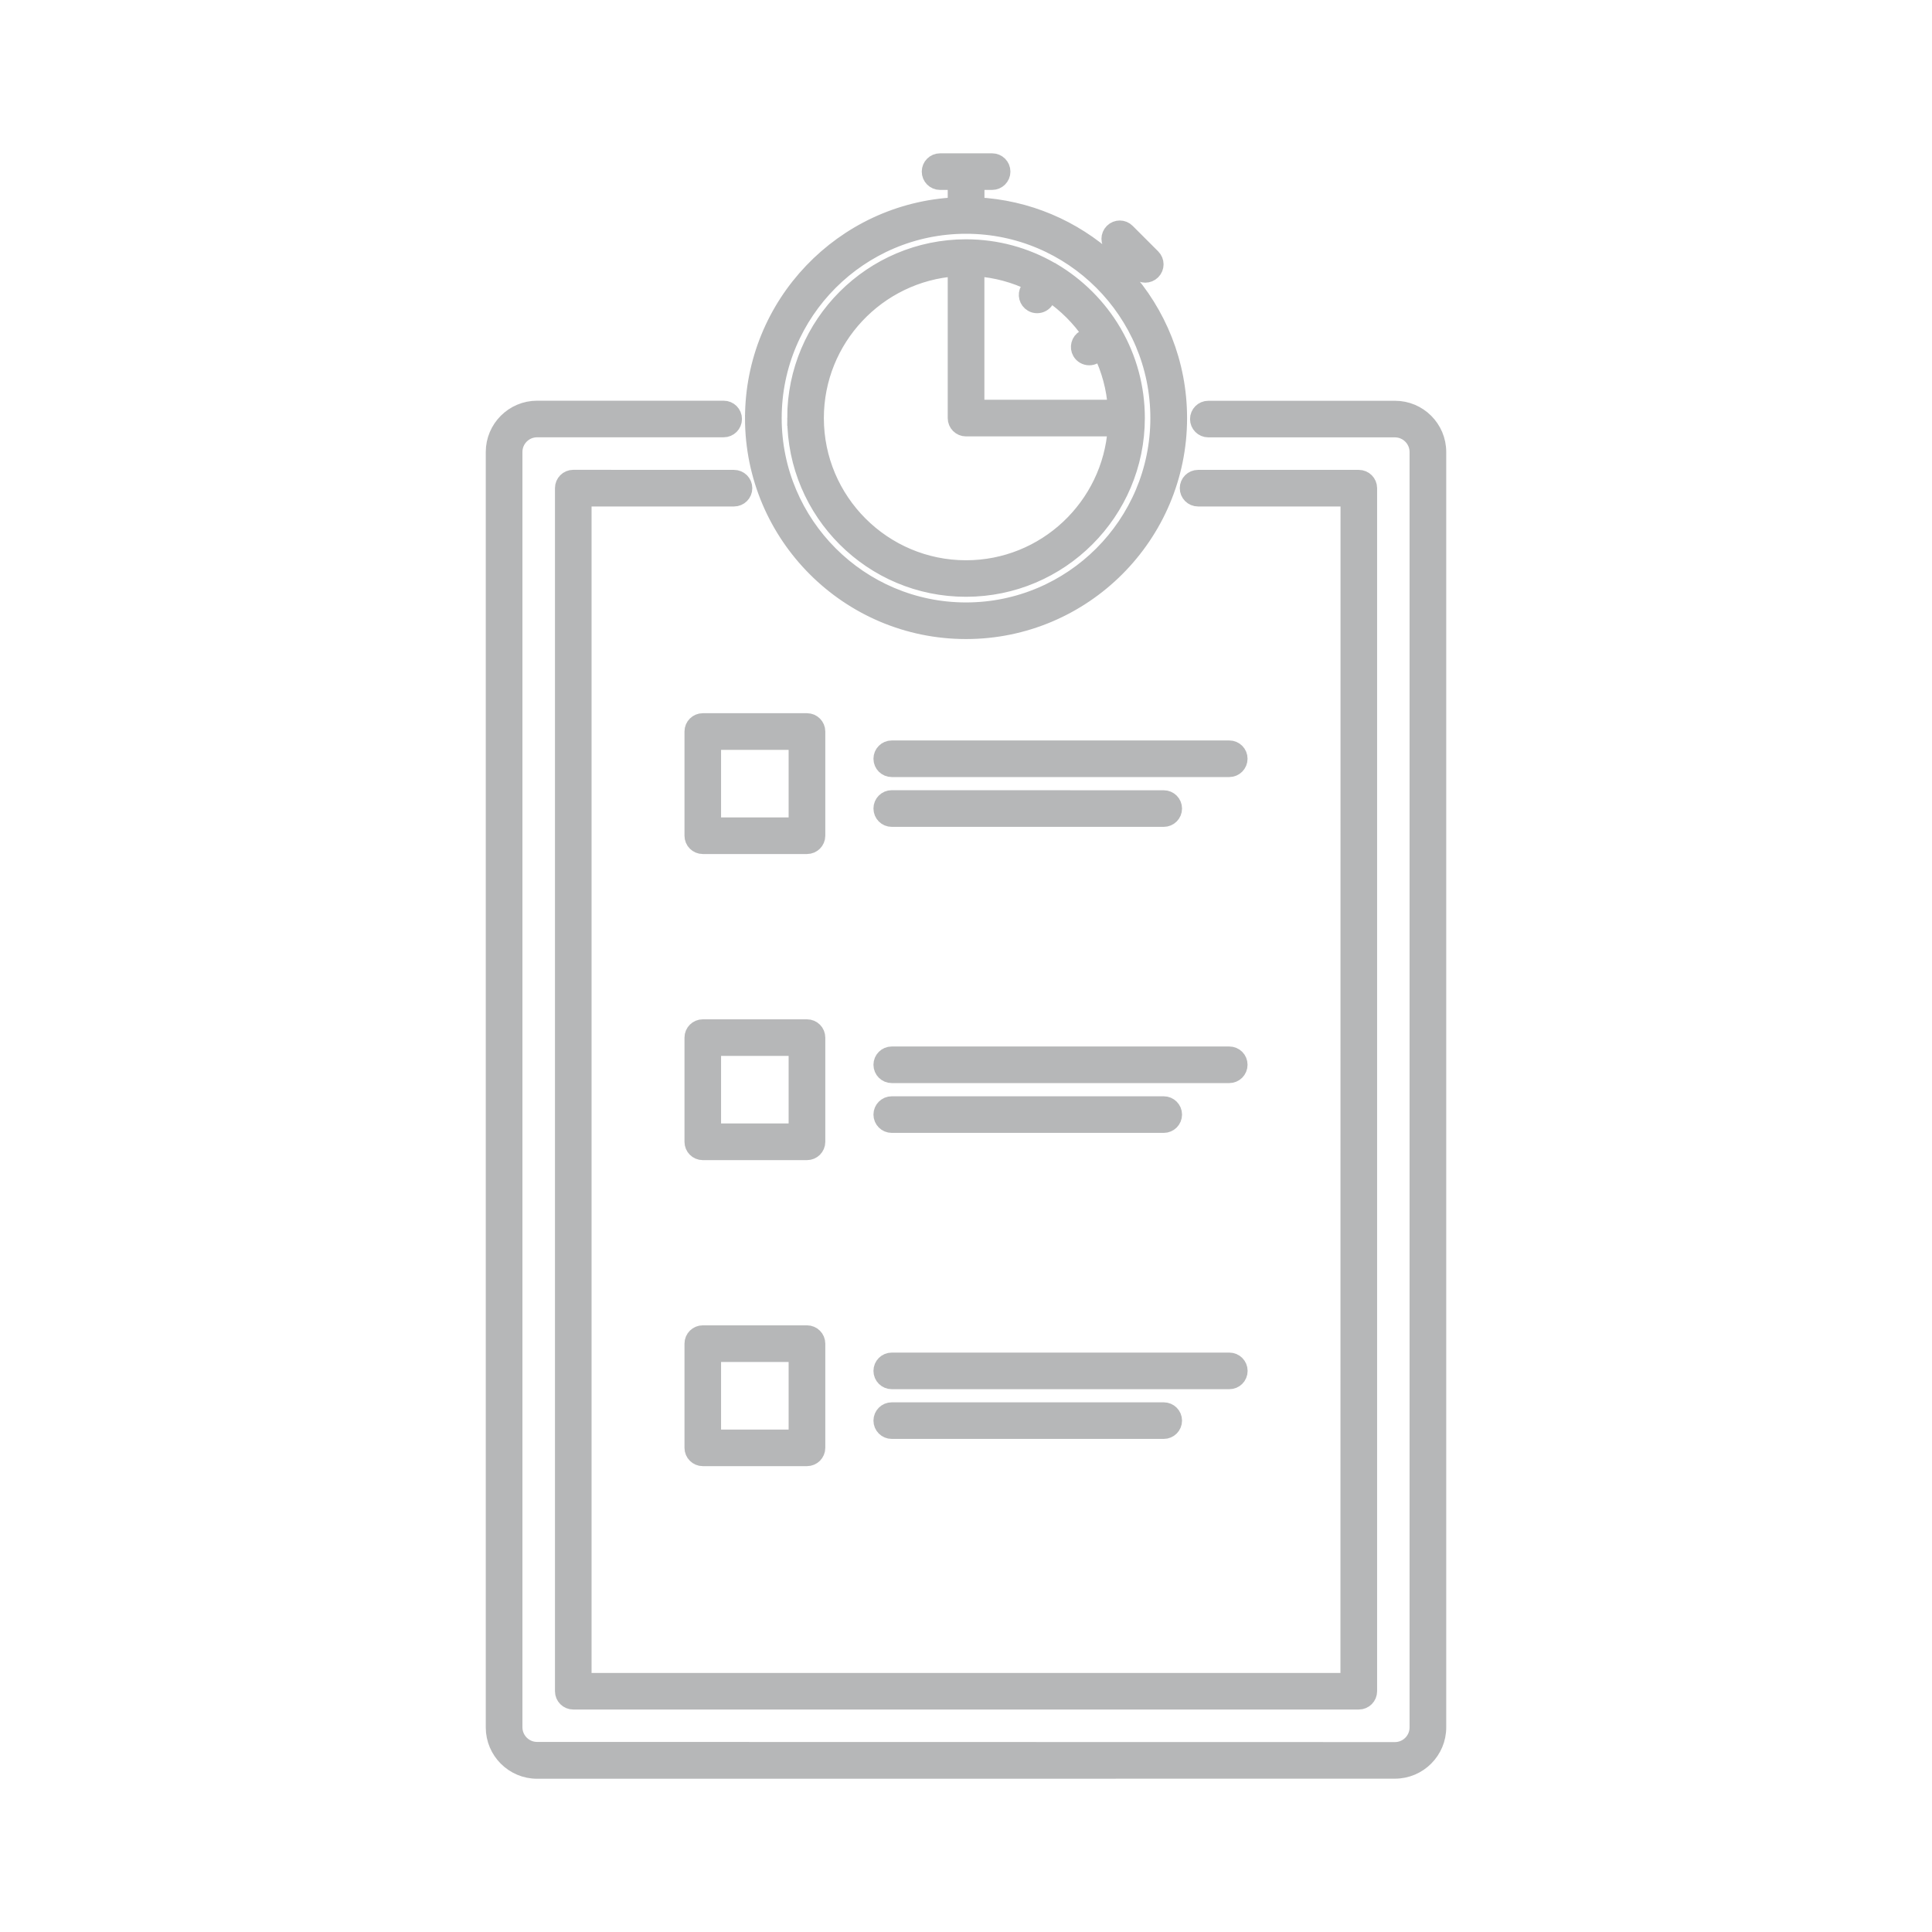
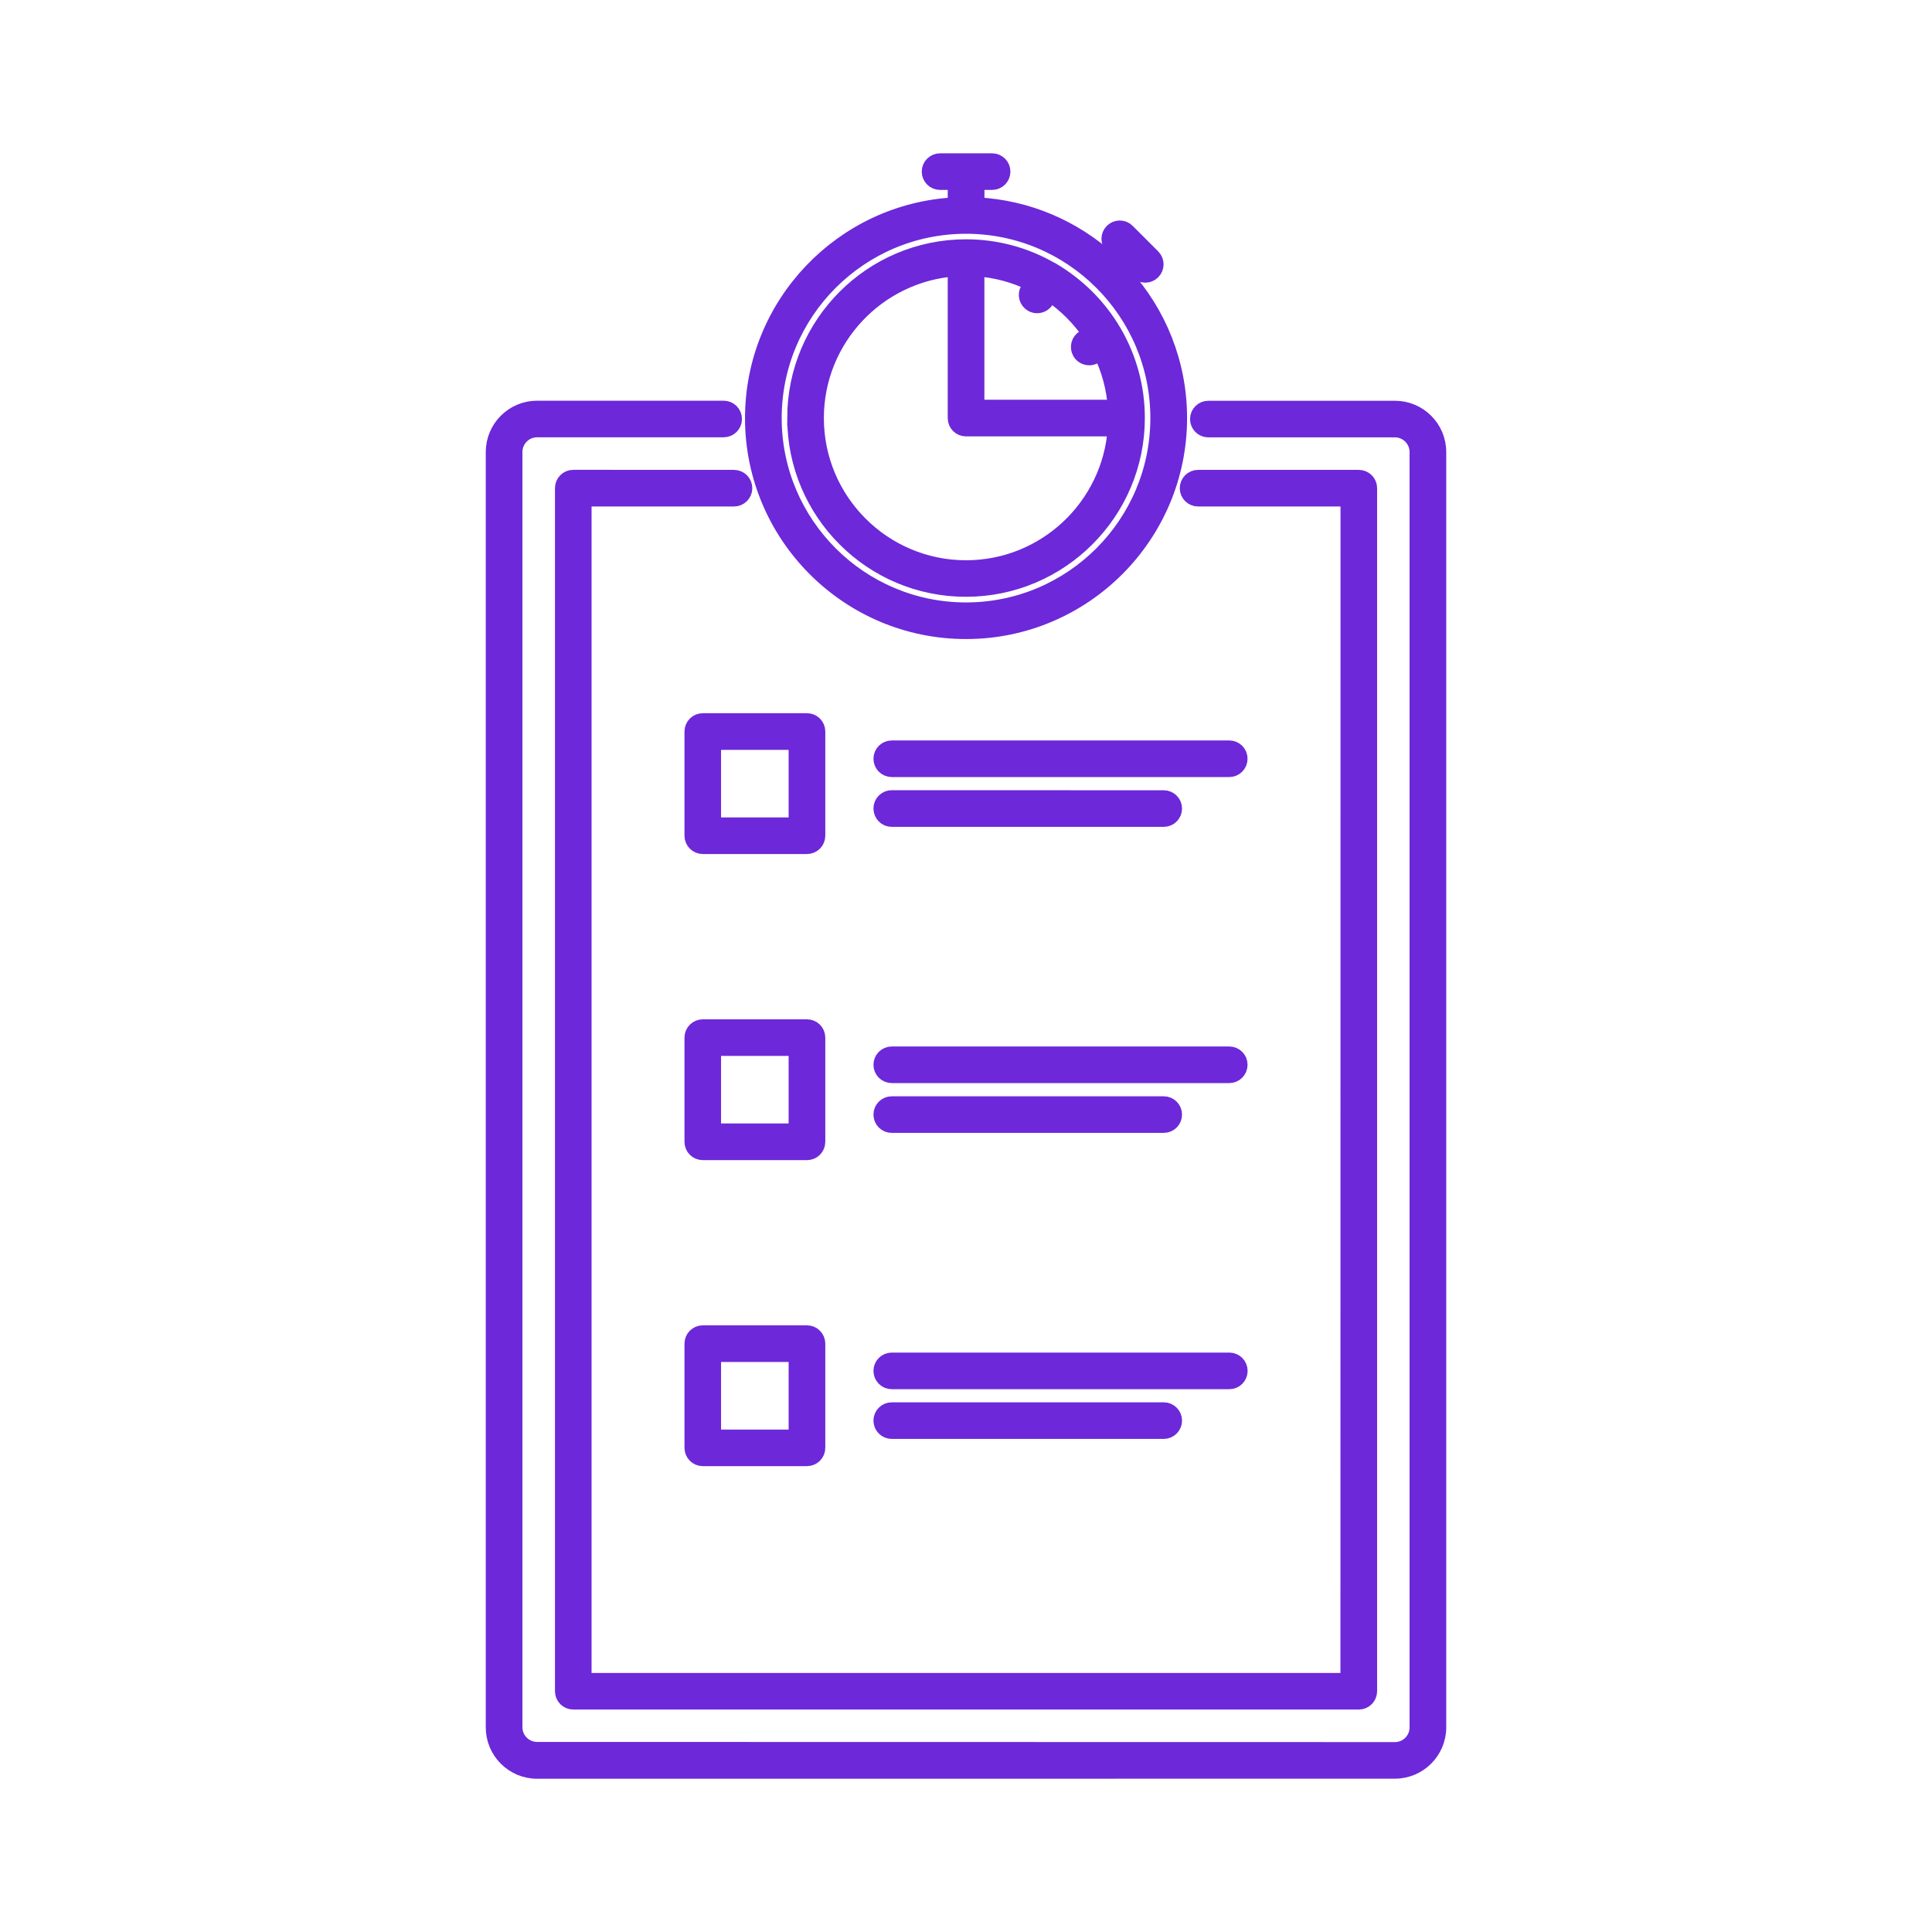
<svg xmlns="http://www.w3.org/2000/svg" version="1.1" viewBox="0 0 100 100">
-   <path d="m74.457 23.398v66.008c0 1.246-1.012 2.258-2.258 2.258l-44.398 0.004c-1.246 0-2.258-1.012-2.258-2.258v-66.012c0-1.246 1.012-2.258 2.258-2.258h9.656c0.305 0 0.547 0.246 0.547 0.547 0 0.305-0.246 0.547-0.547 0.547h-9.656c-0.641 0-1.16 0.52-1.16 1.16v66.008c0 0.641 0.52 1.16 1.16 1.16l44.398 0.008c0.641 0 1.16-0.52 1.16-1.16v-66.012c0-0.641-0.52-1.16-1.16-1.16h-9.656c-0.305 0-0.547-0.246-0.547-0.547 0-0.305 0.246-0.547 0.547-0.547h9.656c1.246-0.004 2.258 1.008 2.258 2.254zm-44.785 1.32c-0.305 0-0.547 0.246-0.547 0.547v62.273c0 0.305 0.246 0.547 0.547 0.547h40.66c0.305 0 0.547-0.246 0.547-0.547v-62.27c0-0.305-0.246-0.547-0.547-0.547h-8.32c-0.305 0-0.547 0.246-0.547 0.547 0 0.305 0.246 0.547 0.547 0.547h7.773l-0.004 61.176h-39.562v-61.176h7.773c0.305 0 0.547-0.246 0.547-0.547 0-0.305-0.246-0.547-0.547-0.547zm12.645 18.539c0 0.305-0.246 0.547-0.547 0.547h-5.394c-0.305 0-0.547-0.246-0.547-0.547v-5.394c0-0.305 0.246-0.547 0.547-0.547h5.394c0.305 0 0.547 0.246 0.547 0.547zm-1.098-4.844h-4.297v4.297h4.297zm1.098 20.688c0 0.305-0.246 0.547-0.547 0.547h-5.394c-0.305 0-0.547-0.246-0.547-0.547v-5.394c0-0.305 0.246-0.547 0.547-0.547h5.394c0.305 0 0.547 0.246 0.547 0.547zm-1.098-4.848h-4.297v4.297h4.297zm1.098 15.293v5.394c0 0.305-0.246 0.547-0.547 0.547h-5.394c-0.305 0-0.547-0.246-0.547-0.547v-5.394c0-0.305 0.246-0.547 0.547-0.547h5.394c0.301 0 0.547 0.246 0.547 0.547zm-1.098 0.551h-4.297v4.297h4.297zm4.938-27.699h14.078c0.305 0 0.547-0.246 0.547-0.547 0-0.305-0.246-0.547-0.547-0.547l-14.078-0.004c-0.305 0-0.547 0.246-0.547 0.547 0 0.305 0.242 0.551 0.547 0.551zm17.469-3.672h-17.469c-0.305 0-0.547 0.246-0.547 0.547 0 0.305 0.246 0.547 0.547 0.547h17.469c0.305 0 0.547-0.246 0.547-0.547 0.004-0.301-0.242-0.547-0.547-0.547zm-17.469 19.512h14.078c0.305 0 0.547-0.246 0.547-0.547 0-0.305-0.246-0.547-0.547-0.547h-14.078c-0.305 0-0.547 0.246-0.547 0.547 0 0.301 0.242 0.547 0.547 0.547zm17.469-3.672h-17.469c-0.305 0-0.547 0.246-0.547 0.547 0 0.305 0.246 0.547 0.547 0.547h17.469c0.305 0 0.547-0.246 0.547-0.547 0.004-0.301-0.242-0.547-0.547-0.547zm-17.469 18.418c-0.305 0-0.547 0.246-0.547 0.547 0 0.305 0.246 0.547 0.547 0.547h14.078c0.305 0 0.547-0.246 0.547-0.547 0-0.305-0.246-0.547-0.547-0.547zm18.02-2.027c0-0.305-0.246-0.547-0.547-0.547h-17.473c-0.305 0-0.547 0.246-0.547 0.547 0 0.305 0.246 0.547 0.547 0.547h17.469c0.305 0.004 0.551-0.242 0.551-0.547zm-25.215-49.316c0-5.902 4.656-10.738 10.492-11.027v-1.184h-0.797c-0.305 0-0.547-0.246-0.547-0.547 0-0.305 0.246-0.547 0.547-0.547h2.695c0.305 0 0.547 0.246 0.547 0.547 0 0.305-0.246 0.547-0.547 0.547h-0.797v1.184c2.633 0.129 5.023 1.184 6.856 2.844l0.434-0.434-0.273-0.273c-0.215-0.215-0.215-0.562 0-0.777 0.215-0.215 0.562-0.215 0.773 0l1.32 1.32c0.215 0.215 0.215 0.562 0 0.777-0.105 0.105-0.246 0.16-0.387 0.16s-0.281-0.055-0.387-0.16l-0.273-0.273-0.434 0.434c1.777 1.961 2.859 4.559 2.859 7.406 0 6.086-4.953 11.039-11.039 11.039-6.09 0.004-11.043-4.949-11.043-11.035zm1.098 0c0 5.484 4.461 9.941 9.941 9.941 5.484 0 9.941-4.461 9.941-9.941 0-5.484-4.457-9.941-9.941-9.941s-9.941 4.457-9.941 9.941zm1.086 0c0-4.883 3.973-8.855 8.855-8.855 1.598 0 3.094 0.426 4.387 1.168 0.012 0.008 0.027 0.012 0.039 0.016 0.012 0.008 0.023 0.016 0.035 0.023 1.312 0.77 2.414 1.867 3.184 3.18 0.008 0.012 0.02 0.023 0.023 0.035 0.008 0.012 0.012 0.027 0.02 0.039 0.742 1.293 1.168 2.793 1.168 4.387 0 4.883-3.973 8.855-8.855 8.855-4.883 0.008-8.855-3.965-8.855-8.848zm13.199-6.426-0.188 0.324c-0.102 0.176-0.285 0.273-0.477 0.273-0.094 0-0.188-0.023-0.273-0.074-0.262-0.152-0.352-0.488-0.199-0.75l0.188-0.324c-0.871-0.426-1.832-0.691-2.844-0.762v7.188h7.188c-0.07-1.016-0.336-1.977-0.762-2.844l-0.324 0.188c-0.086 0.051-0.18 0.074-0.273 0.074-0.191 0-0.375-0.098-0.477-0.273-0.152-0.262-0.062-0.598 0.199-0.75l0.324-0.188c-0.555-0.82-1.266-1.527-2.082-2.082zm-12.102 6.426c0 4.277 3.481 7.758 7.758 7.758 4.094 0 7.453-3.188 7.734-7.211h-7.734c-0.305 0-0.547-0.246-0.547-0.547v-7.738c-4.023 0.285-7.211 3.644-7.211 7.738z" fill="#B6B7B8" stroke="#B6B7B8" stroke-width="0.8" />
+   <path d="m74.457 23.398v66.008c0 1.246-1.012 2.258-2.258 2.258l-44.398 0.004c-1.246 0-2.258-1.012-2.258-2.258v-66.012c0-1.246 1.012-2.258 2.258-2.258h9.656c0.305 0 0.547 0.246 0.547 0.547 0 0.305-0.246 0.547-0.547 0.547h-9.656c-0.641 0-1.16 0.52-1.16 1.16v66.008c0 0.641 0.52 1.16 1.16 1.16l44.398 0.008c0.641 0 1.16-0.52 1.16-1.16v-66.012c0-0.641-0.52-1.16-1.16-1.16h-9.656c-0.305 0-0.547-0.246-0.547-0.547 0-0.305 0.246-0.547 0.547-0.547h9.656c1.246-0.004 2.258 1.008 2.258 2.254zm-44.785 1.32c-0.305 0-0.547 0.246-0.547 0.547v62.273c0 0.305 0.246 0.547 0.547 0.547h40.66c0.305 0 0.547-0.246 0.547-0.547v-62.27c0-0.305-0.246-0.547-0.547-0.547h-8.32c-0.305 0-0.547 0.246-0.547 0.547 0 0.305 0.246 0.547 0.547 0.547h7.773l-0.004 61.176h-39.562v-61.176h7.773c0.305 0 0.547-0.246 0.547-0.547 0-0.305-0.246-0.547-0.547-0.547zm12.645 18.539c0 0.305-0.246 0.547-0.547 0.547h-5.394c-0.305 0-0.547-0.246-0.547-0.547v-5.394c0-0.305 0.246-0.547 0.547-0.547h5.394c0.305 0 0.547 0.246 0.547 0.547zm-1.098-4.844h-4.297v4.297h4.297zm1.098 20.688c0 0.305-0.246 0.547-0.547 0.547h-5.394c-0.305 0-0.547-0.246-0.547-0.547v-5.394c0-0.305 0.246-0.547 0.547-0.547h5.394c0.305 0 0.547 0.246 0.547 0.547zm-1.098-4.848h-4.297v4.297h4.297zm1.098 15.293v5.394c0 0.305-0.246 0.547-0.547 0.547h-5.394c-0.305 0-0.547-0.246-0.547-0.547v-5.394c0-0.305 0.246-0.547 0.547-0.547h5.394c0.301 0 0.547 0.246 0.547 0.547zm-1.098 0.551h-4.297v4.297h4.297zm4.938-27.699h14.078c0.305 0 0.547-0.246 0.547-0.547 0-0.305-0.246-0.547-0.547-0.547l-14.078-0.004c-0.305 0-0.547 0.246-0.547 0.547 0 0.305 0.242 0.551 0.547 0.551zm17.469-3.672h-17.469c-0.305 0-0.547 0.246-0.547 0.547 0 0.305 0.246 0.547 0.547 0.547h17.469c0.305 0 0.547-0.246 0.547-0.547 0.004-0.301-0.242-0.547-0.547-0.547zm-17.469 19.512h14.078c0.305 0 0.547-0.246 0.547-0.547 0-0.305-0.246-0.547-0.547-0.547h-14.078c-0.305 0-0.547 0.246-0.547 0.547 0 0.301 0.242 0.547 0.547 0.547zm17.469-3.672h-17.469c-0.305 0-0.547 0.246-0.547 0.547 0 0.305 0.246 0.547 0.547 0.547h17.469c0.305 0 0.547-0.246 0.547-0.547 0.004-0.301-0.242-0.547-0.547-0.547zm-17.469 18.418c-0.305 0-0.547 0.246-0.547 0.547 0 0.305 0.246 0.547 0.547 0.547h14.078c0.305 0 0.547-0.246 0.547-0.547 0-0.305-0.246-0.547-0.547-0.547zm18.02-2.027c0-0.305-0.246-0.547-0.547-0.547h-17.473c-0.305 0-0.547 0.246-0.547 0.547 0 0.305 0.246 0.547 0.547 0.547h17.469c0.305 0.004 0.551-0.242 0.551-0.547zm-25.215-49.316c0-5.902 4.656-10.738 10.492-11.027v-1.184h-0.797c-0.305 0-0.547-0.246-0.547-0.547 0-0.305 0.246-0.547 0.547-0.547h2.695c0.305 0 0.547 0.246 0.547 0.547 0 0.305-0.246 0.547-0.547 0.547h-0.797v1.184c2.633 0.129 5.023 1.184 6.856 2.844l0.434-0.434-0.273-0.273c-0.215-0.215-0.215-0.562 0-0.777 0.215-0.215 0.562-0.215 0.773 0l1.32 1.32c0.215 0.215 0.215 0.562 0 0.777-0.105 0.105-0.246 0.16-0.387 0.16s-0.281-0.055-0.387-0.16l-0.273-0.273-0.434 0.434c1.777 1.961 2.859 4.559 2.859 7.406 0 6.086-4.953 11.039-11.039 11.039-6.09 0.004-11.043-4.949-11.043-11.035zm1.098 0c0 5.484 4.461 9.941 9.941 9.941 5.484 0 9.941-4.461 9.941-9.941 0-5.484-4.457-9.941-9.941-9.941s-9.941 4.457-9.941 9.941zm1.086 0c0-4.883 3.973-8.855 8.855-8.855 1.598 0 3.094 0.426 4.387 1.168 0.012 0.008 0.027 0.012 0.039 0.016 0.012 0.008 0.023 0.016 0.035 0.023 1.312 0.77 2.414 1.867 3.184 3.18 0.008 0.012 0.02 0.023 0.023 0.035 0.008 0.012 0.012 0.027 0.02 0.039 0.742 1.293 1.168 2.793 1.168 4.387 0 4.883-3.973 8.855-8.855 8.855-4.883 0.008-8.855-3.965-8.855-8.848zm13.199-6.426-0.188 0.324c-0.102 0.176-0.285 0.273-0.477 0.273-0.094 0-0.188-0.023-0.273-0.074-0.262-0.152-0.352-0.488-0.199-0.75l0.188-0.324c-0.871-0.426-1.832-0.691-2.844-0.762v7.188h7.188c-0.07-1.016-0.336-1.977-0.762-2.844l-0.324 0.188c-0.086 0.051-0.18 0.074-0.273 0.074-0.191 0-0.375-0.098-0.477-0.273-0.152-0.262-0.062-0.598 0.199-0.75l0.324-0.188c-0.555-0.82-1.266-1.527-2.082-2.082zm-12.102 6.426c0 4.277 3.481 7.758 7.758 7.758 4.094 0 7.453-3.188 7.734-7.211h-7.734c-0.305 0-0.547-0.246-0.547-0.547v-7.738c-4.023 0.285-7.211 3.644-7.211 7.738z" fill="#6d28d9" stroke="#6d28d9" stroke-width="0.8" />
</svg>
